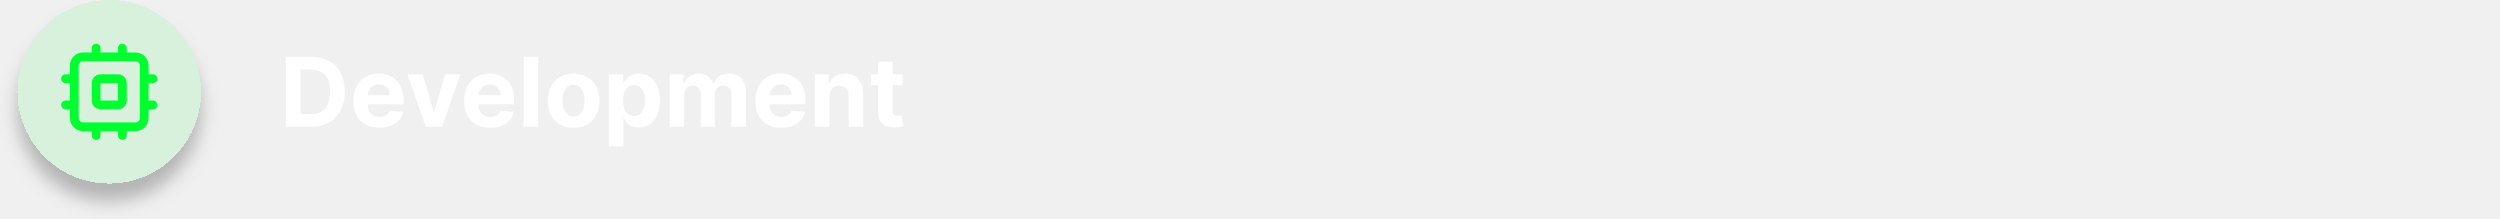
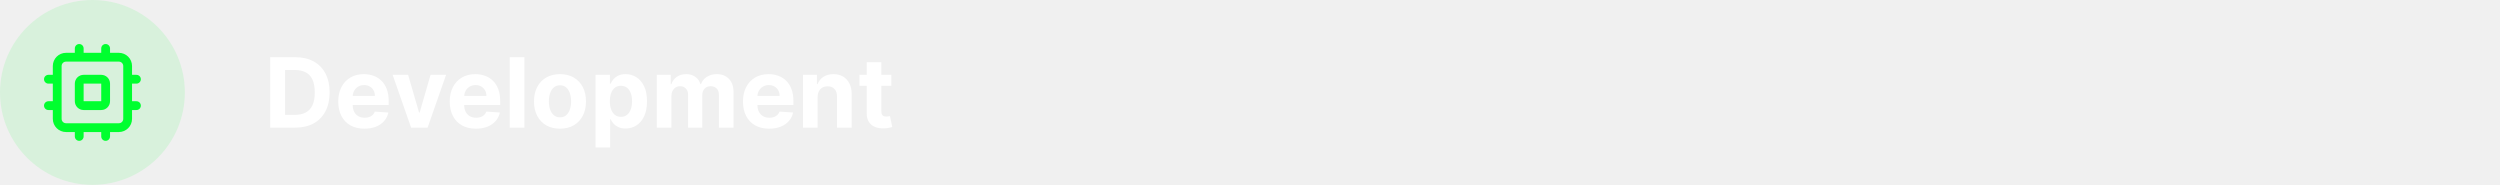
- <svg xmlns="http://www.w3.org/2000/svg" width="572" height="50" viewBox="0 0 572 50" fill="none">
-   <g filter="url(#filter0_d_46_32)">
-     <rect x="4" width="42" height="42" rx="21" fill="#00FF2F" fill-opacity="0.1" shape-rendering="crispEdges" />
-     <g clip-path="url(#clip0_46_32)">
-       <path d="M28 11V13M28 29V31M15 24H17M15 18H17M33 24H35M33 18H35M22 11V13M22 29V31M19 13H31C32.105 13 33 13.895 33 15V27C33 28.105 32.105 29 31 29H19C17.895 29 17 28.105 17 27V15C17 13.895 17.895 13 19 13ZM23 18H27C27.552 18 28 18.448 28 19V23C28 23.552 27.552 24 27 24H23C22.448 24 22 23.552 22 23V19C22 18.448 22.448 18 23 18Z" stroke="#00FF2F" stroke-width="2" stroke-linecap="round" stroke-linejoin="round" />
-     </g>
+ <svg xmlns="http://www.w3.org/2000/svg" width="568" height="42" viewBox="0 0 568 42" fill="none">
+   <rect width="42" height="42" rx="21" fill="#00FF2F" fill-opacity="0.1" />
+   <g clip-path="url(#clip0_46_32)">
+     <path d="M24 11V13M24 29V31M11 24H13M11 18H13M29 24H31M29 18H31M18 11V13M18 29V31M15 13H27C28.105 13 29 13.895 29 15V27C29 28.105 28.105 29 27 29H15C13.895 29 13 28.105 13 27V15C13 13.895 13.895 13 15 13ZM19 18H23C23.552 18 24 18.448 24 19V23C24 23.552 23.552 24 23 24H19C18.448 24 18 23.552 18 23V19C18 18.448 18.448 18 19 18Z" stroke="#00FF2F" stroke-width="2" stroke-linecap="round" stroke-linejoin="round" />
  </g>
-   <path d="M71.062 29H65.391V13H71.109C72.719 13 74.104 13.32 75.266 13.961C76.427 14.596 77.32 15.51 77.945 16.703C78.576 17.896 78.891 19.323 78.891 20.984C78.891 22.651 78.576 24.083 77.945 25.281C77.32 26.479 76.422 27.398 75.25 28.039C74.083 28.68 72.688 29 71.062 29ZM68.773 26.102H70.922C71.922 26.102 72.763 25.924 73.445 25.57C74.133 25.211 74.648 24.656 74.992 23.906C75.341 23.151 75.516 22.177 75.516 20.984C75.516 19.802 75.341 18.836 74.992 18.086C74.648 17.336 74.135 16.784 73.453 16.43C72.771 16.076 71.93 15.898 70.93 15.898H68.773V26.102ZM86.803 29.234C85.568 29.234 84.506 28.984 83.615 28.484C82.73 27.979 82.047 27.266 81.568 26.344C81.089 25.417 80.85 24.32 80.85 23.055C80.85 21.82 81.089 20.737 81.568 19.805C82.047 18.872 82.722 18.146 83.592 17.625C84.467 17.104 85.493 16.844 86.67 16.844C87.462 16.844 88.199 16.971 88.881 17.227C89.568 17.477 90.167 17.854 90.678 18.359C91.193 18.865 91.594 19.5 91.881 20.266C92.167 21.026 92.311 21.917 92.311 22.938V23.852H82.178V21.789H89.178C89.178 21.31 89.074 20.885 88.865 20.516C88.657 20.146 88.368 19.857 87.998 19.648C87.633 19.435 87.209 19.328 86.725 19.328C86.219 19.328 85.772 19.445 85.381 19.68C84.995 19.909 84.693 20.219 84.475 20.609C84.256 20.995 84.144 21.424 84.139 21.898V23.859C84.139 24.453 84.248 24.966 84.467 25.398C84.691 25.831 85.006 26.164 85.412 26.398C85.818 26.633 86.3 26.75 86.857 26.75C87.227 26.75 87.566 26.698 87.873 26.594C88.18 26.49 88.443 26.333 88.662 26.125C88.881 25.917 89.047 25.662 89.162 25.359L92.24 25.562C92.084 26.302 91.764 26.948 91.279 27.5C90.8 28.047 90.18 28.474 89.42 28.781C88.665 29.083 87.792 29.234 86.803 29.234ZM105.348 17L101.152 29H97.402L93.207 17H96.723L99.215 25.586H99.34L101.824 17H105.348ZM112.133 29.234C110.898 29.234 109.836 28.984 108.945 28.484C108.06 27.979 107.378 27.266 106.898 26.344C106.419 25.417 106.18 24.32 106.18 23.055C106.18 21.82 106.419 20.737 106.898 19.805C107.378 18.872 108.052 18.146 108.922 17.625C109.797 17.104 110.823 16.844 112 16.844C112.792 16.844 113.529 16.971 114.211 17.227C114.898 17.477 115.497 17.854 116.008 18.359C116.523 18.865 116.924 19.5 117.211 20.266C117.497 21.026 117.641 21.917 117.641 22.938V23.852H107.508V21.789H114.508C114.508 21.31 114.404 20.885 114.195 20.516C113.987 20.146 113.698 19.857 113.328 19.648C112.964 19.435 112.539 19.328 112.055 19.328C111.549 19.328 111.102 19.445 110.711 19.68C110.326 19.909 110.023 20.219 109.805 20.609C109.586 20.995 109.474 21.424 109.469 21.898V23.859C109.469 24.453 109.578 24.966 109.797 25.398C110.021 25.831 110.336 26.164 110.742 26.398C111.148 26.633 111.63 26.75 112.187 26.75C112.557 26.75 112.896 26.698 113.203 26.594C113.51 26.49 113.773 26.333 113.992 26.125C114.211 25.917 114.378 25.662 114.492 25.359L117.57 25.562C117.414 26.302 117.094 26.948 116.609 27.5C116.13 28.047 115.51 28.474 114.75 28.781C113.995 29.083 113.122 29.234 112.133 29.234ZM123.141 13V29H119.813V13H123.141ZM131.229 29.234C130.015 29.234 128.965 28.977 128.08 28.461C127.2 27.94 126.52 27.216 126.041 26.289C125.562 25.357 125.322 24.276 125.322 23.047C125.322 21.807 125.562 20.724 126.041 19.797C126.52 18.865 127.2 18.141 128.08 17.625C128.965 17.104 130.015 16.844 131.229 16.844C132.442 16.844 133.489 17.104 134.369 17.625C135.255 18.141 135.937 18.865 136.416 19.797C136.895 20.724 137.135 21.807 137.135 23.047C137.135 24.276 136.895 25.357 136.416 26.289C135.937 27.216 135.255 27.94 134.369 28.461C133.489 28.977 132.442 29.234 131.229 29.234ZM131.244 26.656C131.796 26.656 132.257 26.5 132.627 26.188C132.997 25.87 133.275 25.438 133.463 24.891C133.656 24.344 133.752 23.721 133.752 23.023C133.752 22.326 133.656 21.703 133.463 21.156C133.275 20.609 132.997 20.177 132.627 19.859C132.257 19.542 131.796 19.383 131.244 19.383C130.687 19.383 130.218 19.542 129.838 19.859C129.463 20.177 129.179 20.609 128.986 21.156C128.799 21.703 128.705 22.326 128.705 23.023C128.705 23.721 128.799 24.344 128.986 24.891C129.179 25.438 129.463 25.87 129.838 26.188C130.218 26.5 130.687 26.656 131.244 26.656ZM139.299 33.5V17H142.58V19.016H142.729C142.874 18.693 143.085 18.365 143.361 18.031C143.643 17.693 144.007 17.412 144.455 17.188C144.908 16.958 145.471 16.844 146.143 16.844C147.018 16.844 147.825 17.073 148.564 17.531C149.304 17.984 149.895 18.669 150.338 19.586C150.781 20.497 151.002 21.641 151.002 23.016C151.002 24.354 150.786 25.484 150.354 26.406C149.926 27.323 149.343 28.018 148.604 28.492C147.869 28.961 147.046 29.195 146.135 29.195C145.489 29.195 144.939 29.088 144.486 28.875C144.038 28.662 143.671 28.393 143.385 28.07C143.098 27.742 142.88 27.412 142.729 27.078H142.627V33.5H139.299ZM142.557 23C142.557 23.713 142.656 24.336 142.854 24.867C143.051 25.398 143.338 25.812 143.713 26.109C144.088 26.401 144.544 26.547 145.08 26.547C145.622 26.547 146.08 26.398 146.455 26.102C146.83 25.799 147.114 25.383 147.307 24.852C147.505 24.315 147.604 23.698 147.604 23C147.604 22.307 147.507 21.698 147.314 21.172C147.122 20.646 146.838 20.234 146.463 19.938C146.088 19.641 145.627 19.492 145.08 19.492C144.538 19.492 144.08 19.635 143.705 19.922C143.335 20.208 143.051 20.615 142.854 21.141C142.656 21.667 142.557 22.287 142.557 23ZM153.221 29V17H156.393V19.117H156.533C156.783 18.414 157.2 17.859 157.783 17.453C158.367 17.047 159.064 16.844 159.877 16.844C160.7 16.844 161.4 17.049 161.979 17.461C162.557 17.867 162.942 18.419 163.135 19.117H163.26C163.505 18.43 163.947 17.88 164.588 17.469C165.234 17.052 165.997 16.844 166.877 16.844C167.997 16.844 168.906 17.201 169.604 17.914C170.307 18.622 170.658 19.628 170.658 20.93V29H167.338V21.586C167.338 20.919 167.161 20.419 166.807 20.086C166.452 19.753 166.01 19.586 165.479 19.586C164.874 19.586 164.403 19.779 164.064 20.164C163.726 20.544 163.557 21.047 163.557 21.672V29H160.33V21.516C160.33 20.927 160.161 20.458 159.822 20.109C159.489 19.76 159.049 19.586 158.502 19.586C158.132 19.586 157.799 19.68 157.502 19.867C157.21 20.049 156.979 20.307 156.807 20.641C156.635 20.969 156.549 21.354 156.549 21.797V29H153.221ZM178.756 29.234C177.521 29.234 176.459 28.984 175.568 28.484C174.683 27.979 174.001 27.266 173.521 26.344C173.042 25.417 172.803 24.32 172.803 23.055C172.803 21.82 173.042 20.737 173.521 19.805C174.001 18.872 174.675 18.146 175.545 17.625C176.42 17.104 177.446 16.844 178.623 16.844C179.415 16.844 180.152 16.971 180.834 17.227C181.521 17.477 182.12 17.854 182.631 18.359C183.146 18.865 183.548 19.5 183.834 20.266C184.12 21.026 184.264 21.917 184.264 22.938V23.852H174.131V21.789H181.131C181.131 21.31 181.027 20.885 180.818 20.516C180.61 20.146 180.321 19.857 179.951 19.648C179.587 19.435 179.162 19.328 178.678 19.328C178.173 19.328 177.725 19.445 177.334 19.68C176.949 19.909 176.646 20.219 176.428 20.609C176.209 20.995 176.097 21.424 176.092 21.898V23.859C176.092 24.453 176.201 24.966 176.42 25.398C176.644 25.831 176.959 26.164 177.365 26.398C177.771 26.633 178.253 26.75 178.811 26.75C179.18 26.75 179.519 26.698 179.826 26.594C180.133 26.49 180.396 26.333 180.615 26.125C180.834 25.917 181.001 25.662 181.115 25.359L184.193 25.562C184.037 26.302 183.717 26.948 183.232 27.5C182.753 28.047 182.133 28.474 181.373 28.781C180.618 29.083 179.745 29.234 178.756 29.234ZM189.764 22.062V29H186.436V17H189.607V19.117H189.748C190.014 18.419 190.459 17.867 191.084 17.461C191.709 17.049 192.467 16.844 193.357 16.844C194.191 16.844 194.917 17.026 195.537 17.391C196.157 17.755 196.639 18.276 196.982 18.953C197.326 19.625 197.498 20.427 197.498 21.359V29H194.17V21.953C194.175 21.219 193.988 20.646 193.607 20.234C193.227 19.818 192.704 19.609 192.037 19.609C191.589 19.609 191.193 19.706 190.85 19.898C190.511 20.091 190.245 20.372 190.053 20.742C189.865 21.107 189.769 21.547 189.764 22.062ZM206.504 17V19.5H199.277V17H206.504ZM200.918 14.125H204.246V25.312C204.246 25.62 204.293 25.859 204.387 26.031C204.48 26.198 204.611 26.315 204.777 26.383C204.949 26.451 205.147 26.484 205.371 26.484C205.527 26.484 205.684 26.471 205.84 26.445C205.996 26.414 206.116 26.391 206.199 26.375L206.723 28.852C206.556 28.904 206.322 28.963 206.02 29.031C205.717 29.104 205.35 29.148 204.918 29.164C204.116 29.195 203.413 29.088 202.809 28.844C202.21 28.599 201.743 28.219 201.41 27.703C201.077 27.188 200.913 26.537 200.918 25.75V14.125Z" fill="white" />
+   <path d="M67.062 29H61.391V13H67.109C68.719 13 70.104 13.32 71.266 13.961C72.427 14.596 73.32 15.51 73.945 16.703C74.576 17.896 74.891 19.323 74.891 20.984C74.891 22.651 74.576 24.083 73.945 25.281C73.32 26.479 72.422 27.398 71.25 28.039C70.083 28.68 68.688 29 67.062 29ZM64.773 26.102H66.922C67.922 26.102 68.763 25.924 69.445 25.57C70.133 25.211 70.648 24.656 70.992 23.906C71.341 23.151 71.516 22.177 71.516 20.984C71.516 19.802 71.341 18.836 70.992 18.086C70.648 17.336 70.135 16.784 69.453 16.43C68.771 16.076 67.93 15.898 66.93 15.898H64.773V26.102ZM82.803 29.234C81.568 29.234 80.506 28.984 79.615 28.484C78.73 27.979 78.047 27.266 77.568 26.344C77.089 25.417 76.85 24.32 76.85 23.055C76.85 21.82 77.089 20.737 77.568 19.805C78.047 18.872 78.722 18.146 79.592 17.625C80.467 17.104 81.493 16.844 82.67 16.844C83.462 16.844 84.199 16.971 84.881 17.227C85.568 17.477 86.167 17.854 86.678 18.359C87.193 18.865 87.594 19.5 87.881 20.266C88.167 21.026 88.311 21.917 88.311 22.938V23.852H78.178V21.789H85.178C85.178 21.31 85.074 20.885 84.865 20.516C84.657 20.146 84.368 19.857 83.998 19.648C83.633 19.435 83.209 19.328 82.725 19.328C82.219 19.328 81.772 19.445 81.381 19.68C80.995 19.909 80.693 20.219 80.475 20.609C80.256 20.995 80.144 21.424 80.139 21.898V23.859C80.139 24.453 80.248 24.966 80.467 25.398C80.691 25.831 81.006 26.164 81.412 26.398C81.818 26.633 82.3 26.75 82.857 26.75C83.227 26.75 83.566 26.698 83.873 26.594C84.18 26.49 84.443 26.333 84.662 26.125C84.881 25.917 85.047 25.662 85.162 25.359L88.24 25.562C88.084 26.302 87.764 26.948 87.279 27.5C86.8 28.047 86.18 28.474 85.42 28.781C84.665 29.083 83.792 29.234 82.803 29.234ZM101.348 17L97.152 29H93.402L89.207 17H92.723L95.215 25.586H95.34L97.824 17H101.348ZM108.133 29.234C106.898 29.234 105.836 28.984 104.945 28.484C104.06 27.979 103.378 27.266 102.898 26.344C102.419 25.417 102.18 24.32 102.18 23.055C102.18 21.82 102.419 20.737 102.898 19.805C103.378 18.872 104.052 18.146 104.922 17.625C105.797 17.104 106.823 16.844 108 16.844C108.792 16.844 109.529 16.971 110.211 17.227C110.898 17.477 111.497 17.854 112.008 18.359C112.523 18.865 112.924 19.5 113.211 20.266C113.497 21.026 113.641 21.917 113.641 22.938V23.852H103.508V21.789H110.508C110.508 21.31 110.404 20.885 110.195 20.516C109.987 20.146 109.698 19.857 109.328 19.648C108.964 19.435 108.539 19.328 108.055 19.328C107.549 19.328 107.102 19.445 106.711 19.68C106.326 19.909 106.023 20.219 105.805 20.609C105.586 20.995 105.474 21.424 105.469 21.898V23.859C105.469 24.453 105.578 24.966 105.797 25.398C106.021 25.831 106.336 26.164 106.742 26.398C107.148 26.633 107.63 26.75 108.187 26.75C108.557 26.75 108.896 26.698 109.203 26.594C109.51 26.49 109.773 26.333 109.992 26.125C110.211 25.917 110.378 25.662 110.492 25.359L113.57 25.562C113.414 26.302 113.094 26.948 112.609 27.5C112.13 28.047 111.51 28.474 110.75 28.781C109.995 29.083 109.122 29.234 108.133 29.234ZM119.141 13V29H115.813V13H119.141ZM127.229 29.234C126.015 29.234 124.965 28.977 124.08 28.461C123.2 27.94 122.52 27.216 122.041 26.289C121.562 25.357 121.322 24.276 121.322 23.047C121.322 21.807 121.562 20.724 122.041 19.797C122.52 18.865 123.2 18.141 124.08 17.625C124.965 17.104 126.015 16.844 127.229 16.844C128.442 16.844 129.489 17.104 130.369 17.625C131.255 18.141 131.937 18.865 132.416 19.797C132.895 20.724 133.135 21.807 133.135 23.047C133.135 24.276 132.895 25.357 132.416 26.289C131.937 27.216 131.255 27.94 130.369 28.461C129.489 28.977 128.442 29.234 127.229 29.234ZM127.244 26.656C127.796 26.656 128.257 26.5 128.627 26.188C128.997 25.87 129.275 25.438 129.463 24.891C129.656 24.344 129.752 23.721 129.752 23.023C129.752 22.326 129.656 21.703 129.463 21.156C129.275 20.609 128.997 20.177 128.627 19.859C128.257 19.542 127.796 19.383 127.244 19.383C126.687 19.383 126.218 19.542 125.838 19.859C125.463 20.177 125.179 20.609 124.986 21.156C124.799 21.703 124.705 22.326 124.705 23.023C124.705 23.721 124.799 24.344 124.986 24.891C125.179 25.438 125.463 25.87 125.838 26.188C126.218 26.5 126.687 26.656 127.244 26.656ZM135.299 33.5V17H138.58V19.016H138.729C138.874 18.693 139.085 18.365 139.361 18.031C139.643 17.693 140.007 17.412 140.455 17.188C140.908 16.958 141.471 16.844 142.143 16.844C143.018 16.844 143.825 17.073 144.564 17.531C145.304 17.984 145.895 18.669 146.338 19.586C146.781 20.497 147.002 21.641 147.002 23.016C147.002 24.354 146.786 25.484 146.354 26.406C145.926 27.323 145.343 28.018 144.604 28.492C143.869 28.961 143.046 29.195 142.135 29.195C141.489 29.195 140.939 29.088 140.486 28.875C140.038 28.662 139.671 28.393 139.385 28.07C139.098 27.742 138.88 27.412 138.729 27.078H138.627V33.5H135.299ZM138.557 23C138.557 23.713 138.656 24.336 138.854 24.867C139.051 25.398 139.338 25.812 139.713 26.109C140.088 26.401 140.544 26.547 141.08 26.547C141.622 26.547 142.08 26.398 142.455 26.102C142.83 25.799 143.114 25.383 143.307 24.852C143.505 24.315 143.604 23.698 143.604 23C143.604 22.307 143.507 21.698 143.314 21.172C143.122 20.646 142.838 20.234 142.463 19.938C142.088 19.641 141.627 19.492 141.08 19.492C140.538 19.492 140.08 19.635 139.705 19.922C139.335 20.208 139.051 20.615 138.854 21.141C138.656 21.667 138.557 22.287 138.557 23ZM149.221 29V17H152.393V19.117H152.533C152.783 18.414 153.2 17.859 153.783 17.453C154.367 17.047 155.064 16.844 155.877 16.844C156.7 16.844 157.4 17.049 157.979 17.461C158.557 17.867 158.942 18.419 159.135 19.117H159.26C159.505 18.43 159.947 17.88 160.588 17.469C161.234 17.052 161.997 16.844 162.877 16.844C163.997 16.844 164.906 17.201 165.604 17.914C166.307 18.622 166.658 19.628 166.658 20.93V29H163.338V21.586C163.338 20.919 163.161 20.419 162.807 20.086C162.452 19.753 162.01 19.586 161.479 19.586C160.874 19.586 160.403 19.779 160.064 20.164C159.726 20.544 159.557 21.047 159.557 21.672V29H156.33V21.516C156.33 20.927 156.161 20.458 155.822 20.109C155.489 19.76 155.049 19.586 154.502 19.586C154.132 19.586 153.799 19.68 153.502 19.867C153.21 20.049 152.979 20.307 152.807 20.641C152.635 20.969 152.549 21.354 152.549 21.797V29H149.221ZM174.756 29.234C173.521 29.234 172.459 28.984 171.568 28.484C170.683 27.979 170.001 27.266 169.521 26.344C169.042 25.417 168.803 24.32 168.803 23.055C168.803 21.82 169.042 20.737 169.521 19.805C170.001 18.872 170.675 18.146 171.545 17.625C172.42 17.104 173.446 16.844 174.623 16.844C175.415 16.844 176.152 16.971 176.834 17.227C177.521 17.477 178.12 17.854 178.631 18.359C179.146 18.865 179.548 19.5 179.834 20.266C180.12 21.026 180.264 21.917 180.264 22.938V23.852H170.131V21.789H177.131C177.131 21.31 177.027 20.885 176.818 20.516C176.61 20.146 176.321 19.857 175.951 19.648C175.587 19.435 175.162 19.328 174.678 19.328C174.173 19.328 173.725 19.445 173.334 19.68C172.949 19.909 172.646 20.219 172.428 20.609C172.209 20.995 172.097 21.424 172.092 21.898V23.859C172.092 24.453 172.201 24.966 172.42 25.398C172.644 25.831 172.959 26.164 173.365 26.398C173.771 26.633 174.253 26.75 174.811 26.75C175.18 26.75 175.519 26.698 175.826 26.594C176.133 26.49 176.396 26.333 176.615 26.125C176.834 25.917 177.001 25.662 177.115 25.359L180.193 25.562C180.037 26.302 179.717 26.948 179.232 27.5C178.753 28.047 178.133 28.474 177.373 28.781C176.618 29.083 175.745 29.234 174.756 29.234ZM185.764 22.062V29H182.436V17H185.607V19.117H185.748C186.014 18.419 186.459 17.867 187.084 17.461C187.709 17.049 188.467 16.844 189.357 16.844C190.191 16.844 190.917 17.026 191.537 17.391C192.157 17.755 192.639 18.276 192.982 18.953C193.326 19.625 193.498 20.427 193.498 21.359V29H190.17V21.953C190.175 21.219 189.988 20.646 189.607 20.234C189.227 19.818 188.704 19.609 188.037 19.609C187.589 19.609 187.193 19.706 186.85 19.898C186.511 20.091 186.245 20.372 186.053 20.742C185.865 21.107 185.769 21.547 185.764 22.062ZM202.504 17V19.5H195.277V17H202.504ZM196.918 14.125H200.246V25.312C200.246 25.62 200.293 25.859 200.387 26.031C200.48 26.198 200.611 26.315 200.777 26.383C200.949 26.451 201.147 26.484 201.371 26.484C201.527 26.484 201.684 26.471 201.84 26.445C201.996 26.414 202.116 26.391 202.199 26.375L202.723 28.852C202.556 28.904 202.322 28.963 202.02 29.031C201.717 29.104 201.35 29.148 200.918 29.164C200.116 29.195 199.413 29.088 198.809 28.844C198.21 28.599 197.743 28.219 197.41 27.703C197.077 27.188 196.913 26.537 196.918 25.75V14.125Z" fill="white" />
  <defs>
-     <filter id="filter0_d_46_32" x="0" y="0" width="50" height="50" filterUnits="userSpaceOnUse" color-interpolation-filters="sRGB">
-       <feFlood flood-opacity="0" result="BackgroundImageFix" />
-       <feColorMatrix in="SourceAlpha" type="matrix" values="0 0 0 0 0 0 0 0 0 0 0 0 0 0 0 0 0 0 127 0" result="hardAlpha" />
-       <feOffset dy="4" />
-       <feGaussianBlur stdDeviation="2" />
-       <feComposite in2="hardAlpha" operator="out" />
-       <feColorMatrix type="matrix" values="0 0 0 0 0 0 0 0 0 0 0 0 0 0 0 0 0 0 0.25 0" />
-       <feBlend mode="normal" in2="BackgroundImageFix" result="effect1_dropShadow_46_32" />
-       <feBlend mode="normal" in="SourceGraphic" in2="effect1_dropShadow_46_32" result="shape" />
-     </filter>
    <clipPath id="clip0_46_32">
-       <rect width="24" height="24" fill="white" transform="translate(13 9)" />
+       <rect width="24" height="24" fill="white" transform="translate(9 9)" />
    </clipPath>
  </defs>
</svg>
